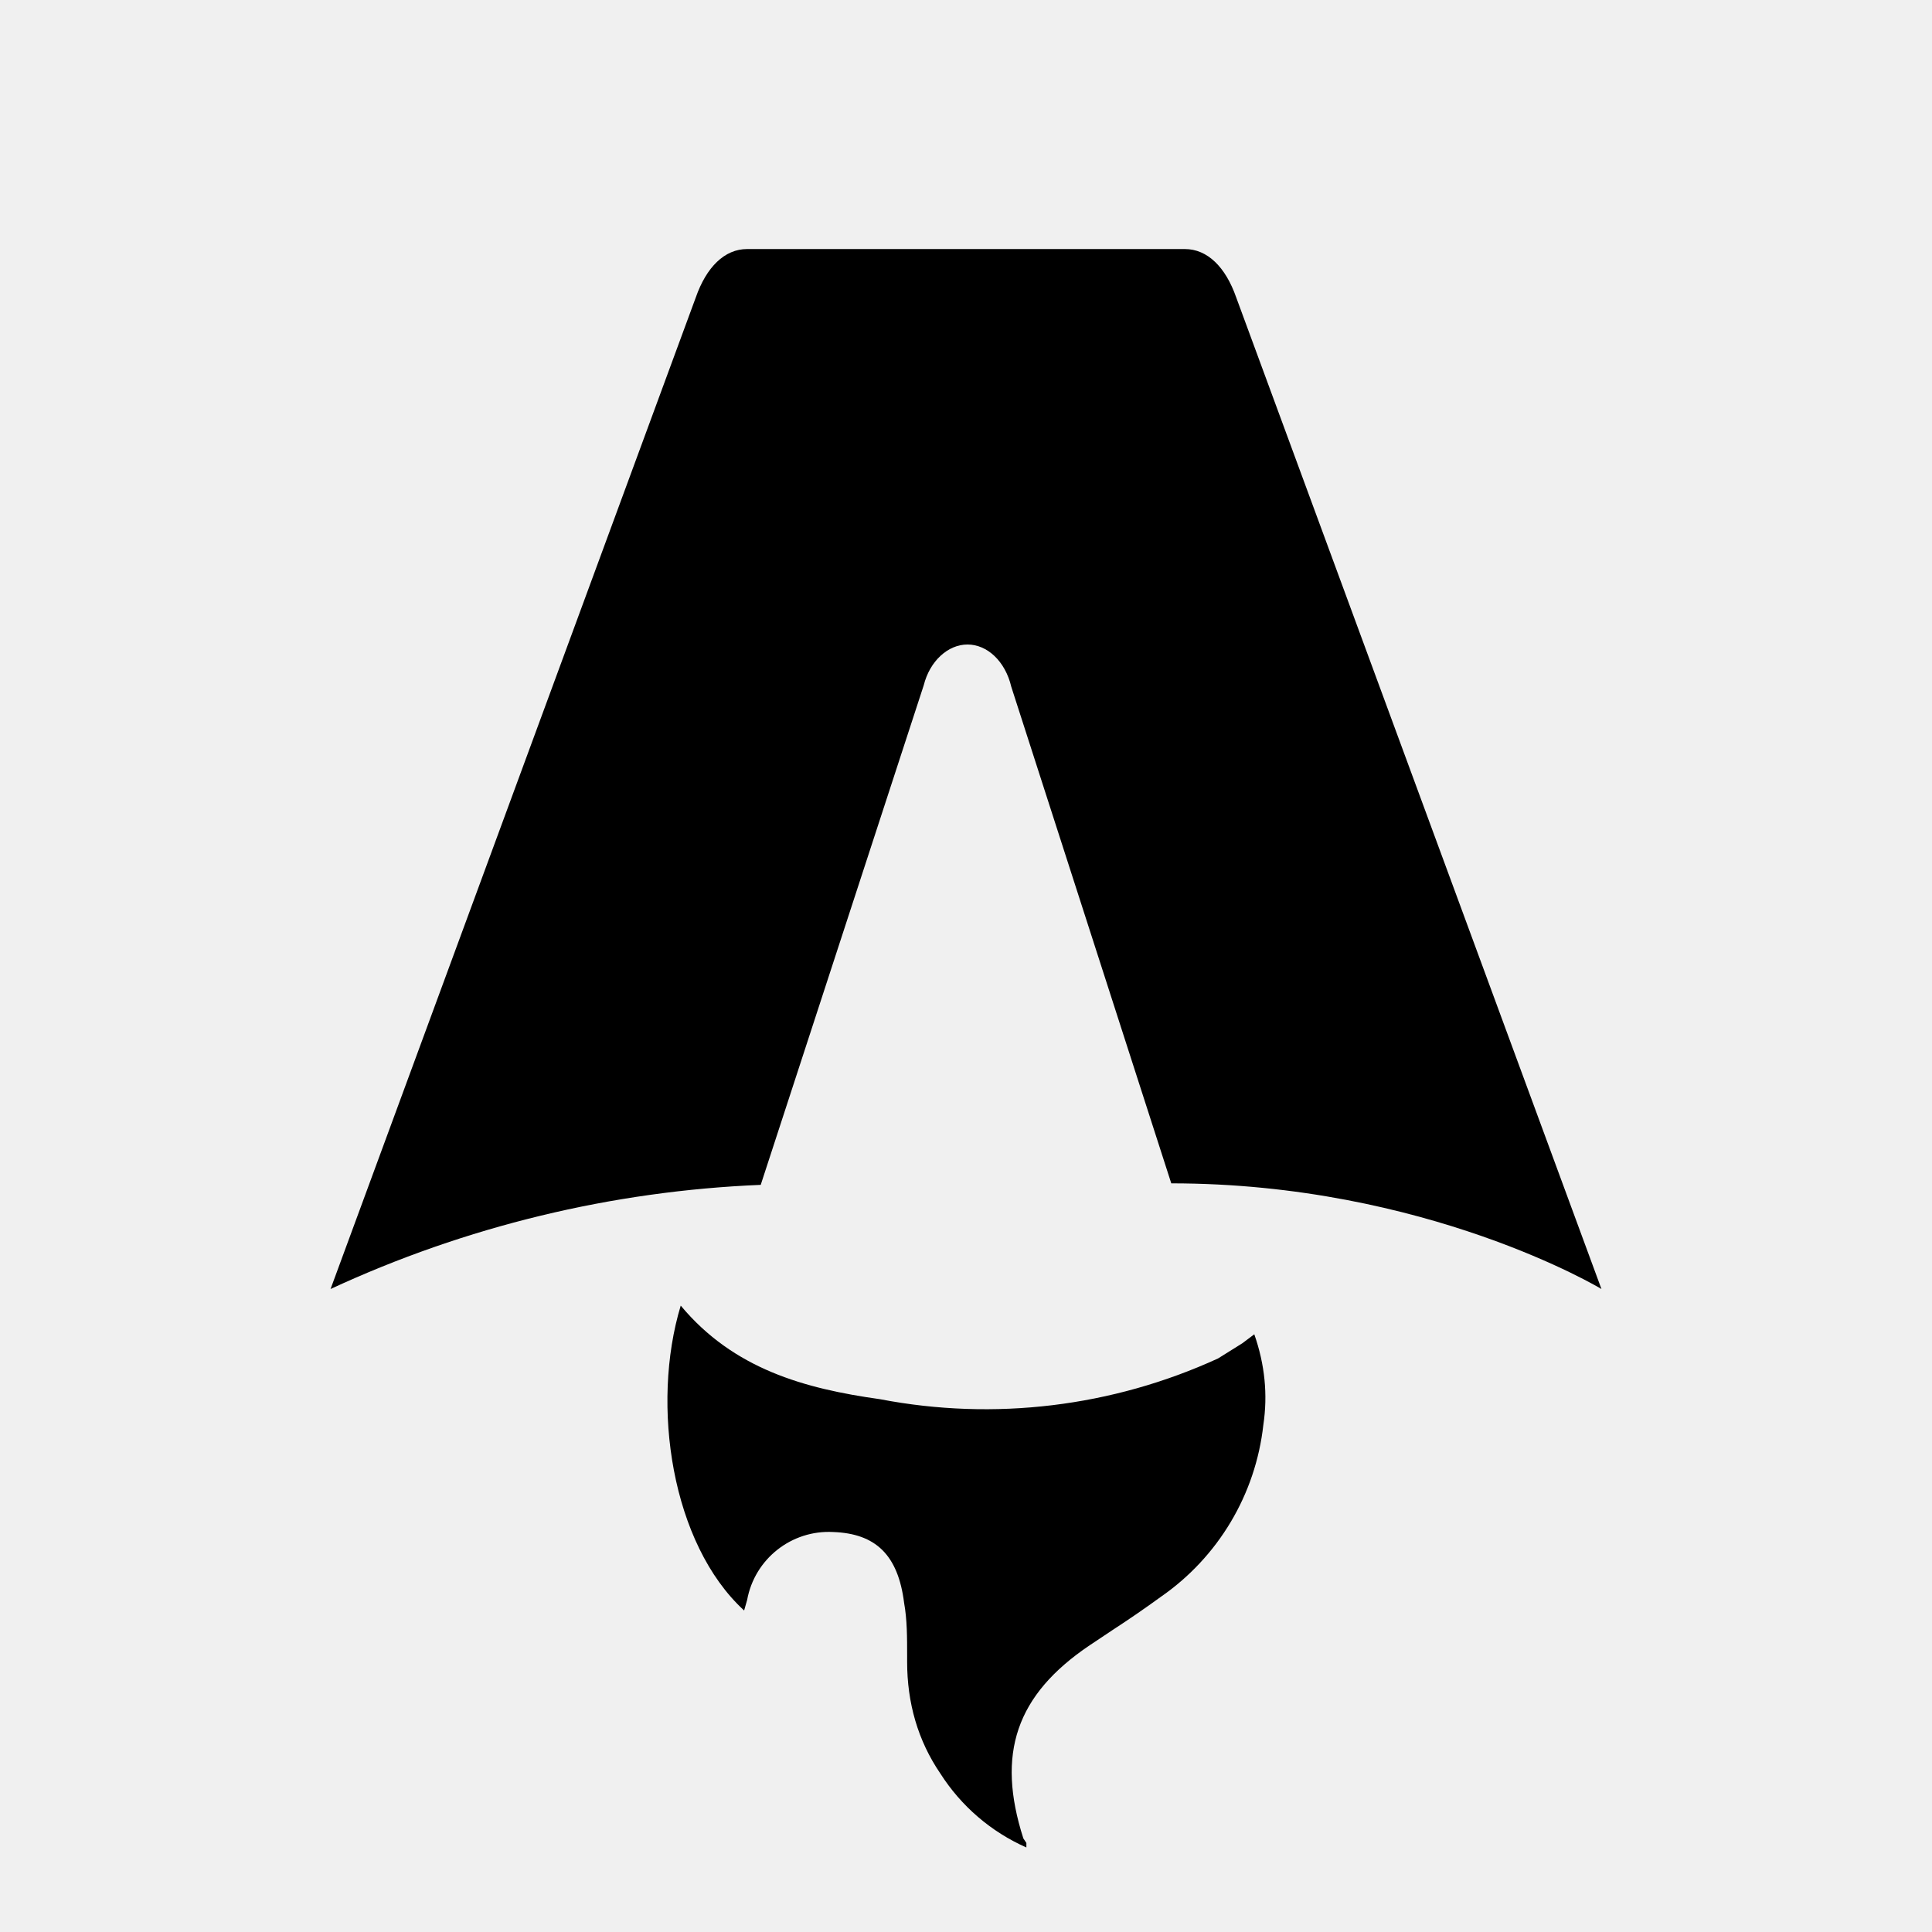
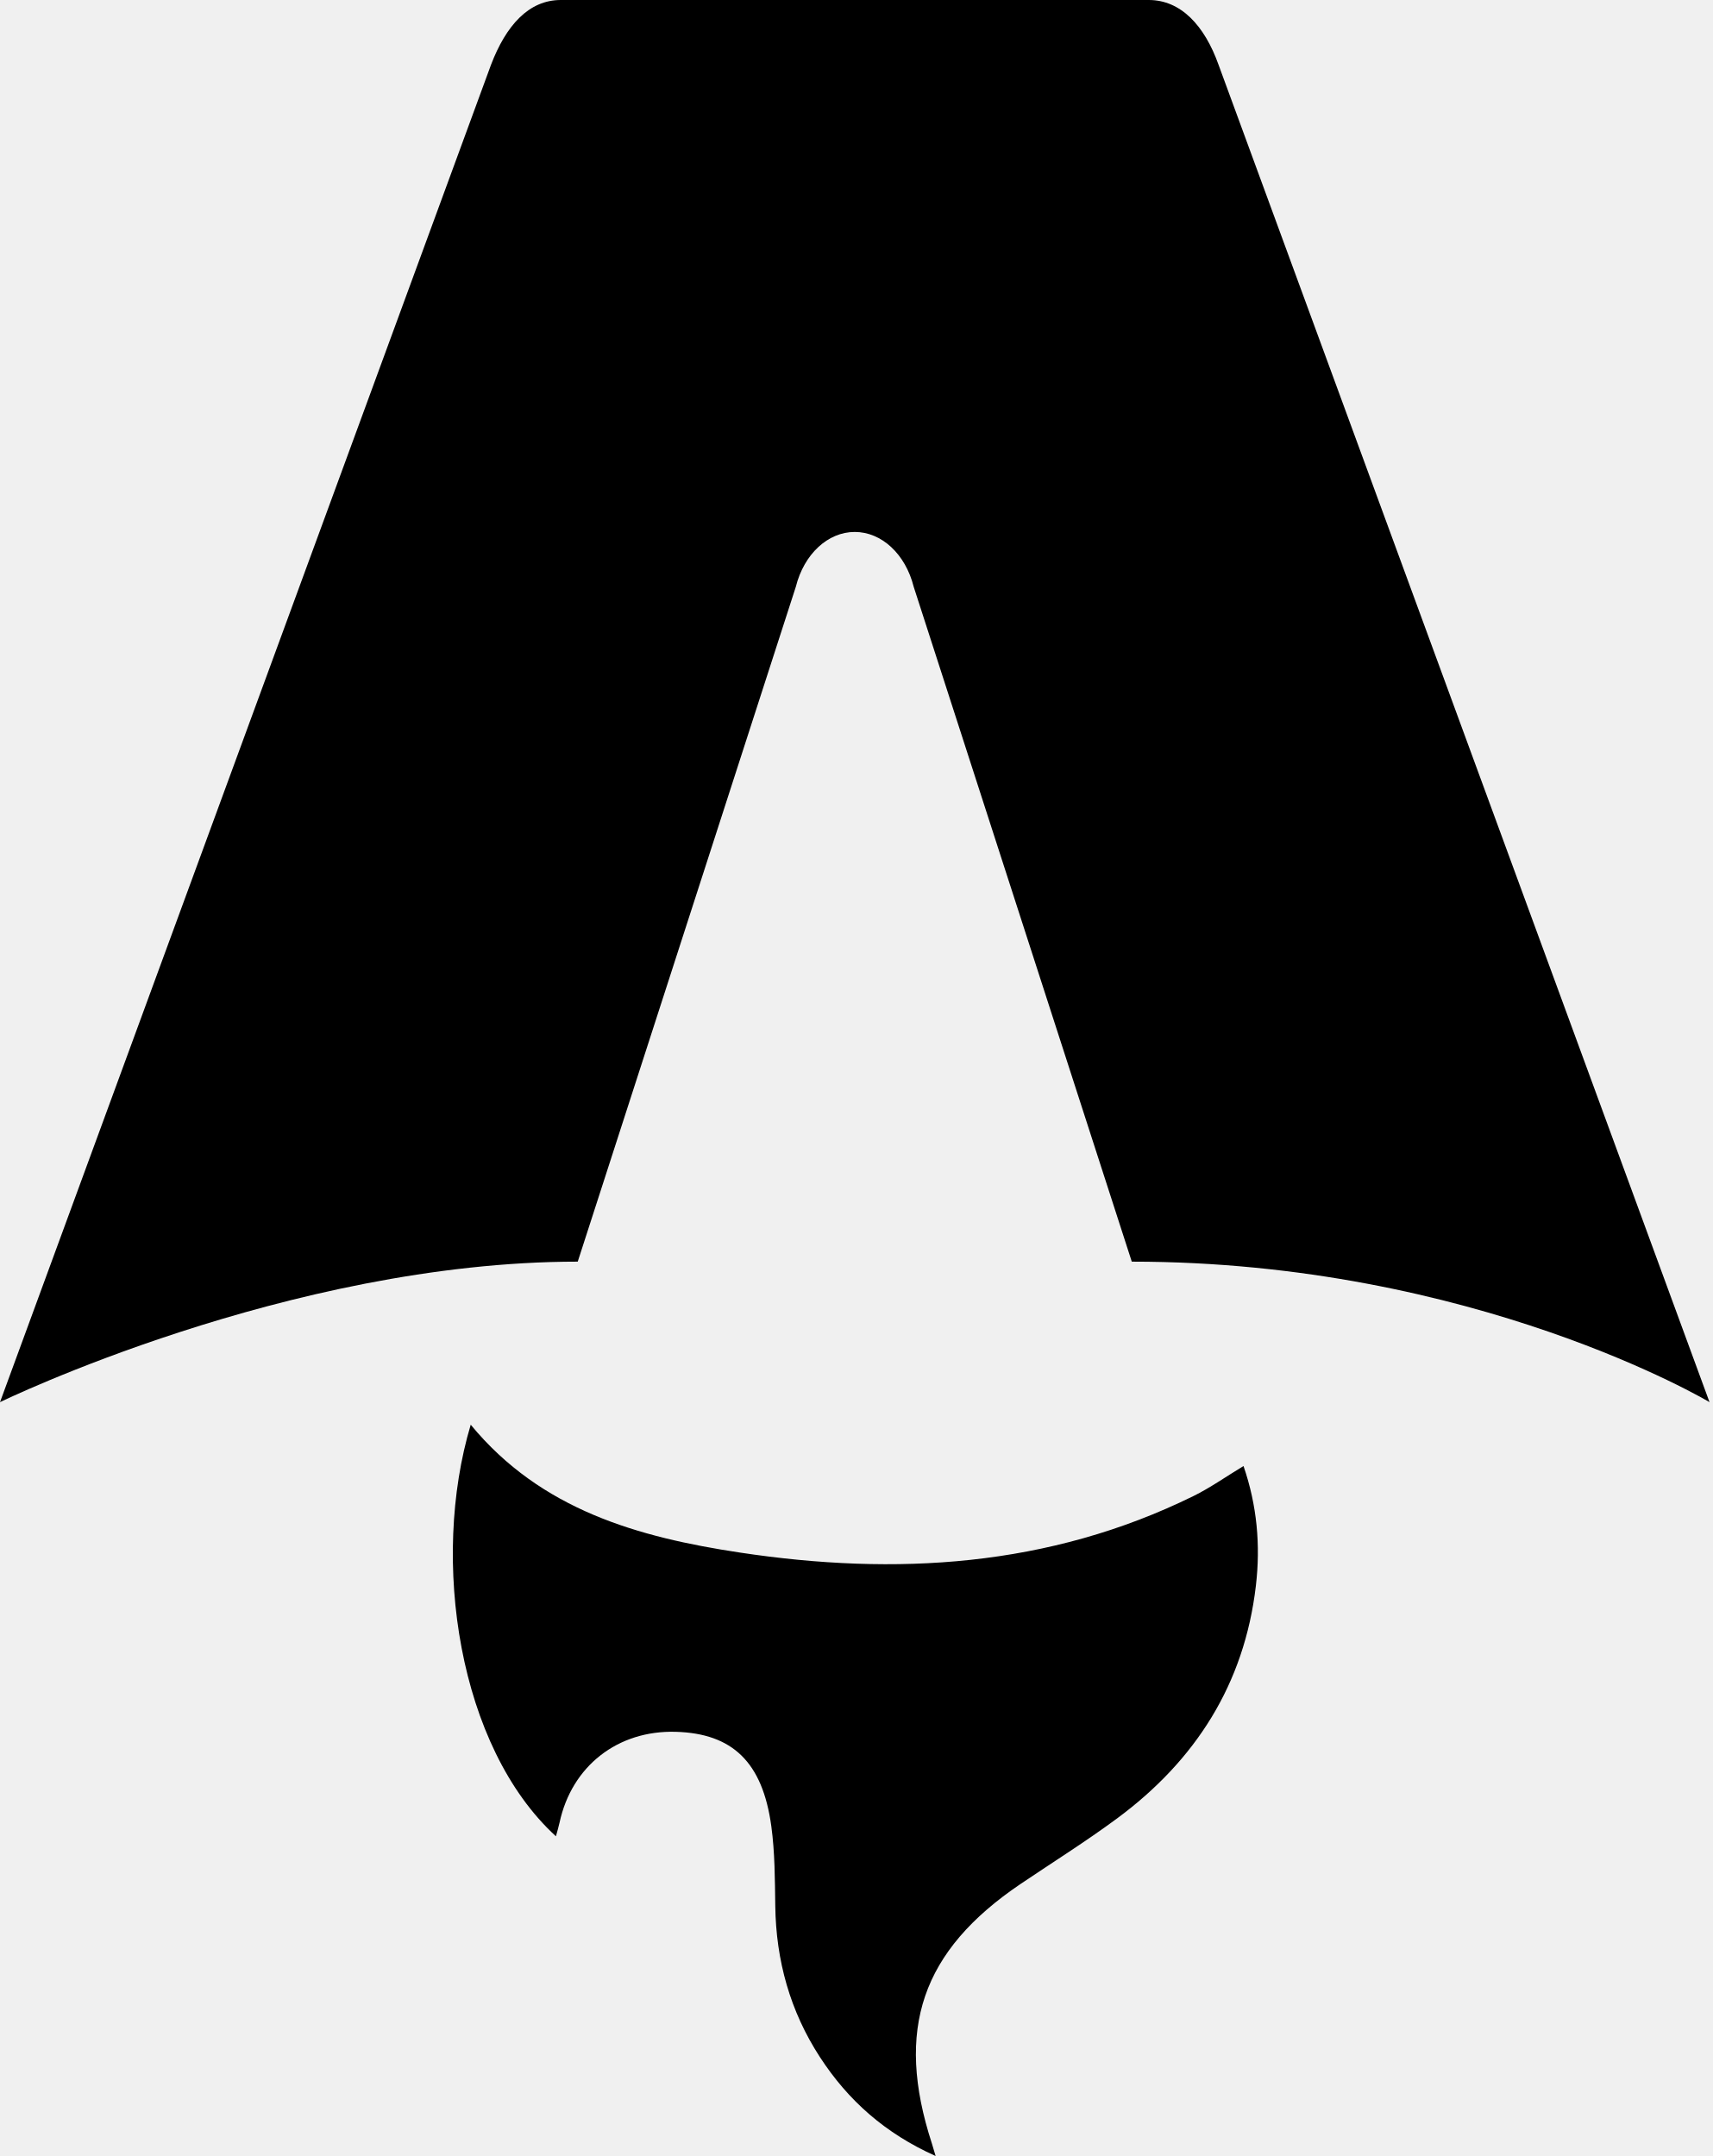
- <svg xmlns="http://www.w3.org/2000/svg" fill="none" viewBox="0 0 128 128">
-   <path d="M50.4 78.5a75.1 75.1 0 0 0-28.5 6.9l24.2-65.7c.7-2 1.9-3.2 3.4-3.2h29c1.5 0 2.7 1.2 3.4 3.2l24.2 65.7s-11.6-7-28.5-7L67 45.5c-.4-1.7-1.6-2.8-2.9-2.8-1.3 0-2.5 1.1-2.9 2.7L50.4 78.5Zm-1.1 28.2Zm-4.2-20.2c-2 6.6-.6 15.8 4.2 20.2a17.5 17.5 0 0 1 .2-.7 5.5 5.5 0 0 1 5.7-4.5c2.8.1 4.3 1.5 4.7 4.7.2 1.1.2 2.3.2 3.5v.4c0 2.7.7 5.2 2.2 7.4a13 13 0 0 0 5.7 4.9v-.3l-.2-.3c-1.8-5.6-.5-9.5 4.4-12.8l1.5-1a73 73 0 0 0 3.2-2.2 16 16 0 0 0 6.8-11.4c.3-2 .1-4-.6-6l-.8.6-1.6 1a37 37 0 0 1-22.4 2.7c-5-.7-9.7-2-13.2-6.2Z" />
+ <svg xmlns="http://www.w3.org/2000/svg" width="85" height="107" viewBox="0 0 85 107" fill="none">
+   <path d="M27.589 91.136C22.756 86.718 21.344 77.433 23.358 70.707C26.85 74.948 31.689 76.291 36.7 77.05C44.437 78.22 52.036 77.782 59.223 74.246C60.045 73.841 60.805 73.303 61.704 72.757C62.378 74.714 62.553 76.689 62.318 78.7C61.745 83.596 59.309 87.378 55.433 90.245C53.883 91.392 52.244 92.417 50.643 93.498C45.726 96.821 44.396 100.718 46.243 106.386C46.287 106.525 46.327 106.663 46.426 107C43.916 105.876 42.082 104.24 40.684 102.089C39.209 99.819 38.507 97.308 38.47 94.591C38.451 93.269 38.451 91.934 38.273 90.631C37.839 87.453 36.347 86.03 33.536 85.948C30.652 85.864 28.37 87.647 27.765 90.455C27.719 90.671 27.652 90.884 27.585 91.134L27.589 91.136Z" fill="black" />
+   <path d="M0 69.587C0 69.587 14.314 62.614 28.668 62.614L39.49 29.12C39.895 27.501 41.078 26.4 42.414 26.4C43.749 26.4 44.932 27.501 45.338 29.12L56.16 62.614C73.16 62.614 84.828 69.587 84.828 69.587C84.828 69.587 60.514 3.352 60.467 3.219C59.769 1.261 58.591 0 57.003 0H27.827C26.239 0 25.109 1.261 24.363 3.219C24.311 3.35 0 69.587 0 69.587Z" fill="black" />
  <style>
-         path { fill: #000; }
-         @media (prefers-color-scheme: dark) {
-             path { fill: #FFF; }
-         }
-     </style>
+     @media (prefers-color-scheme: dark) { :root { filter: invert(100%) } }
+   </style>
</svg>
